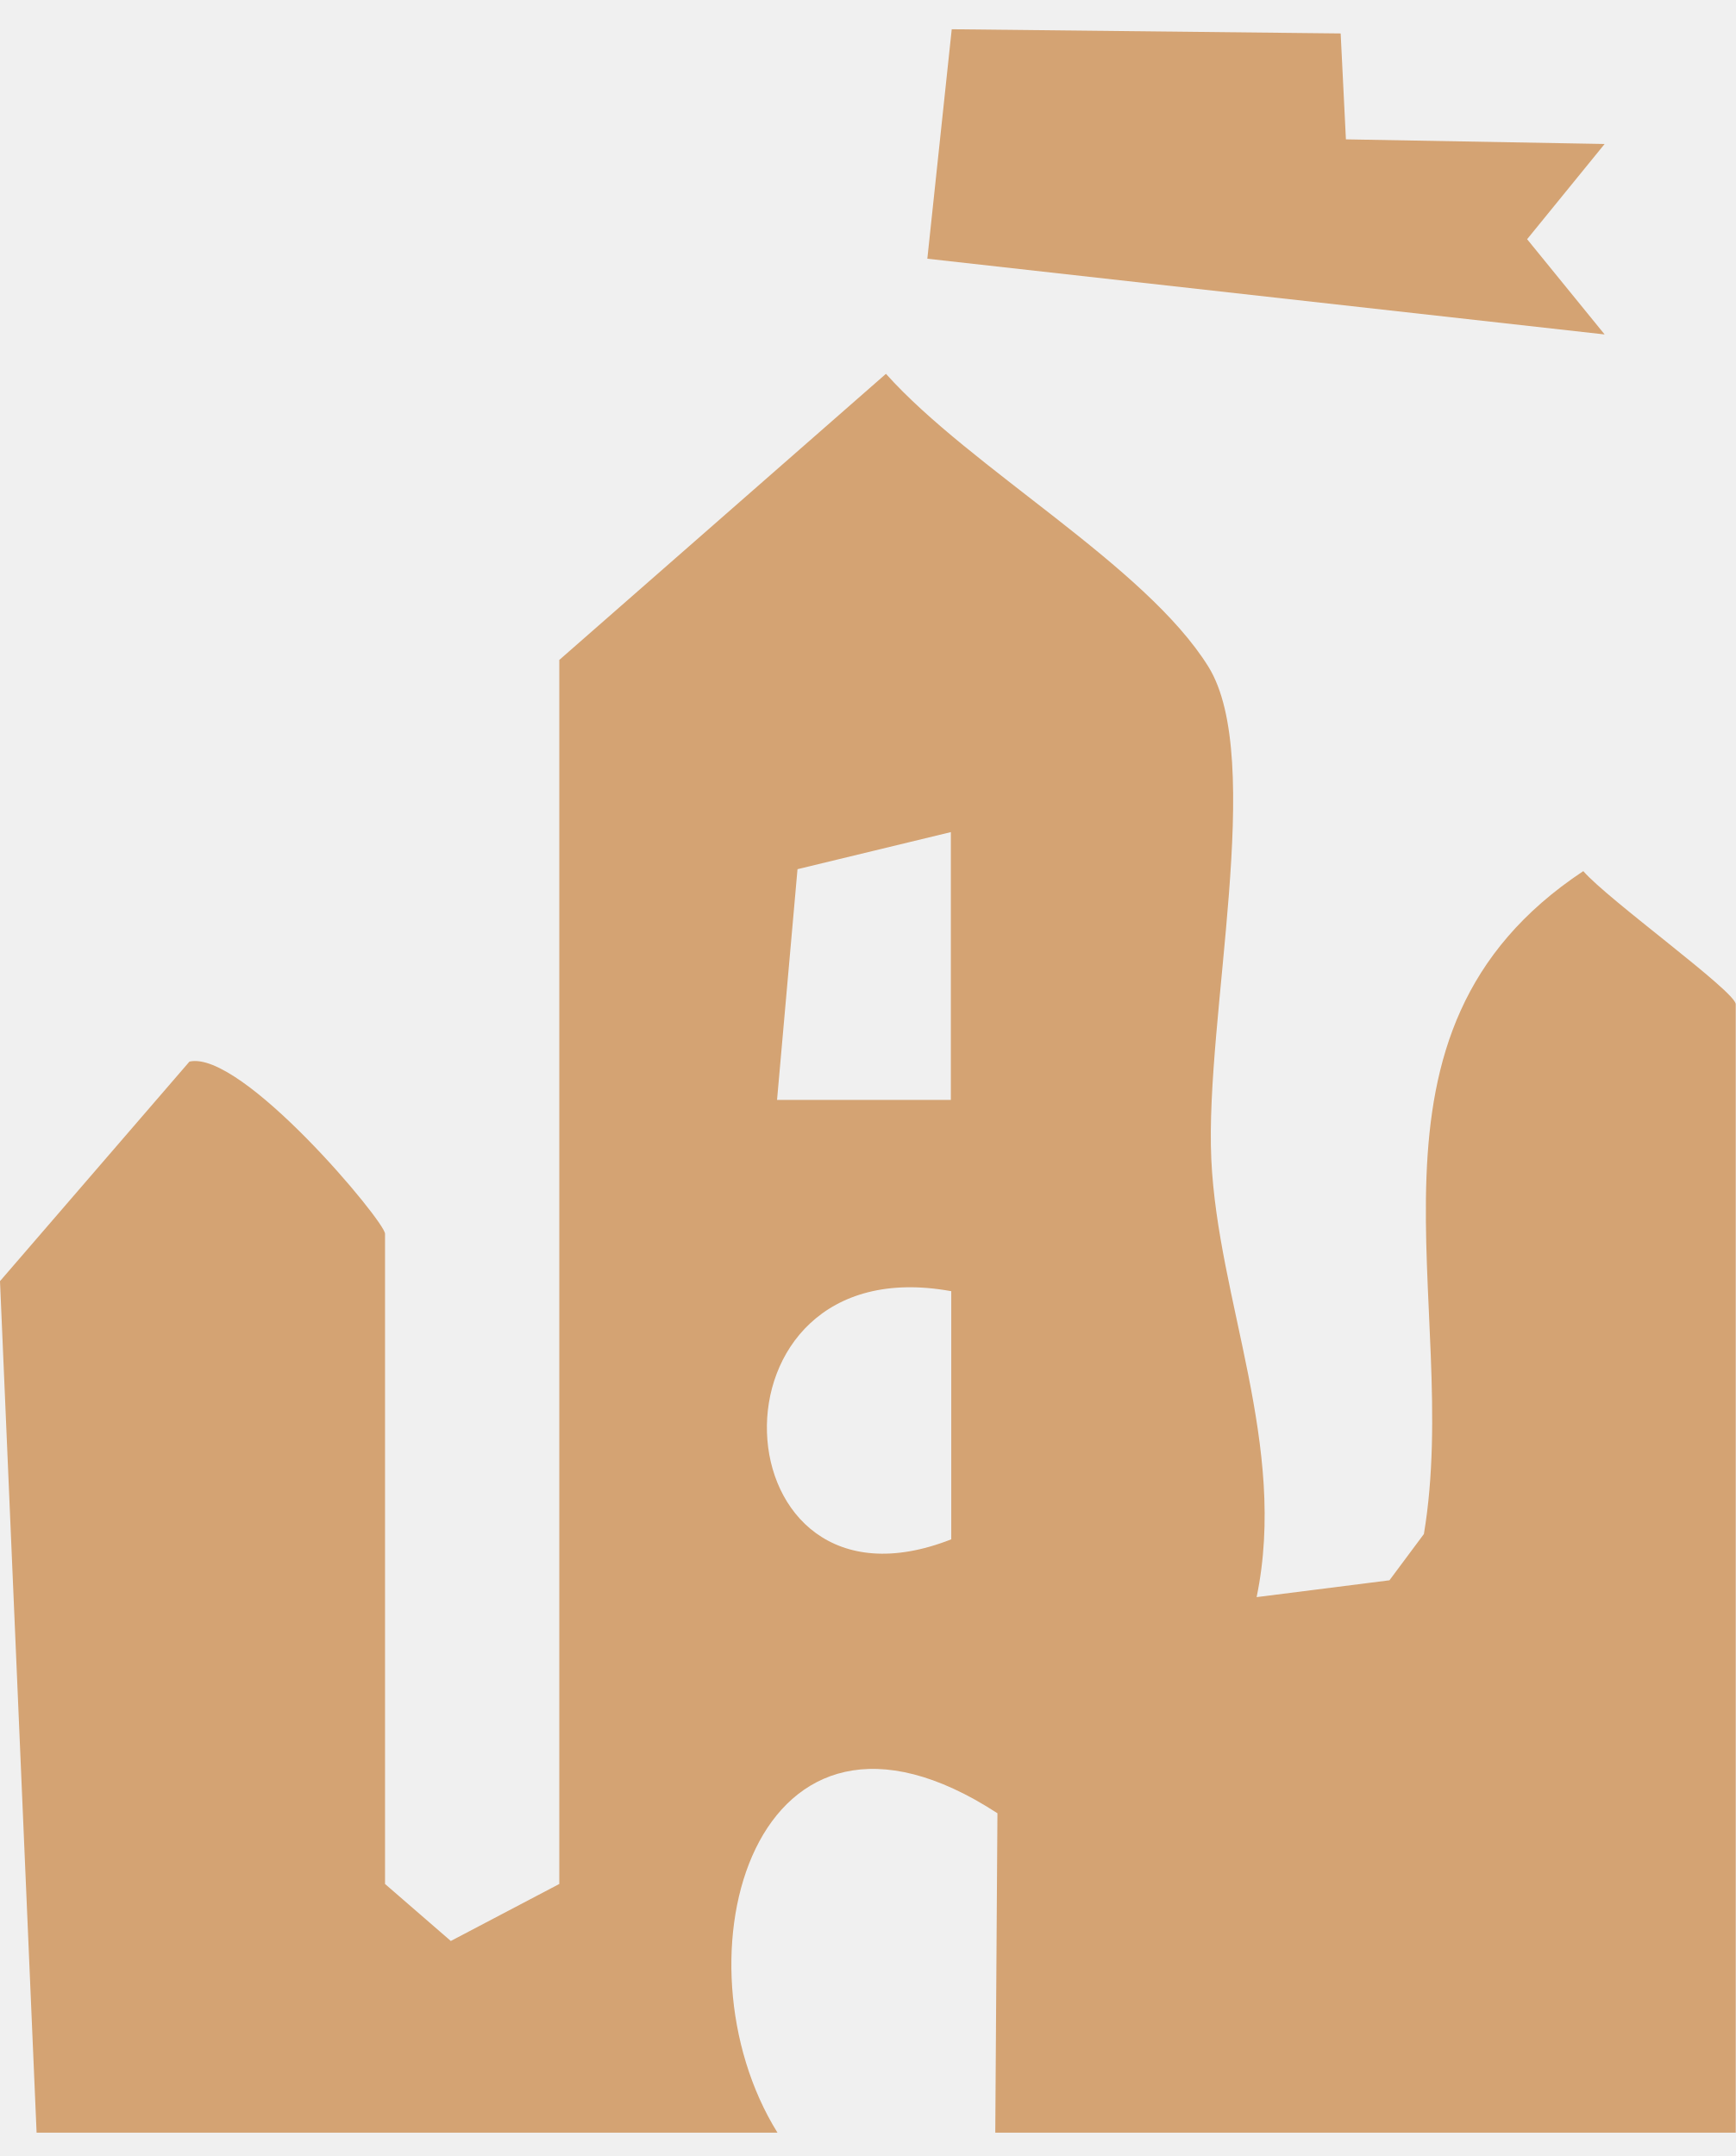
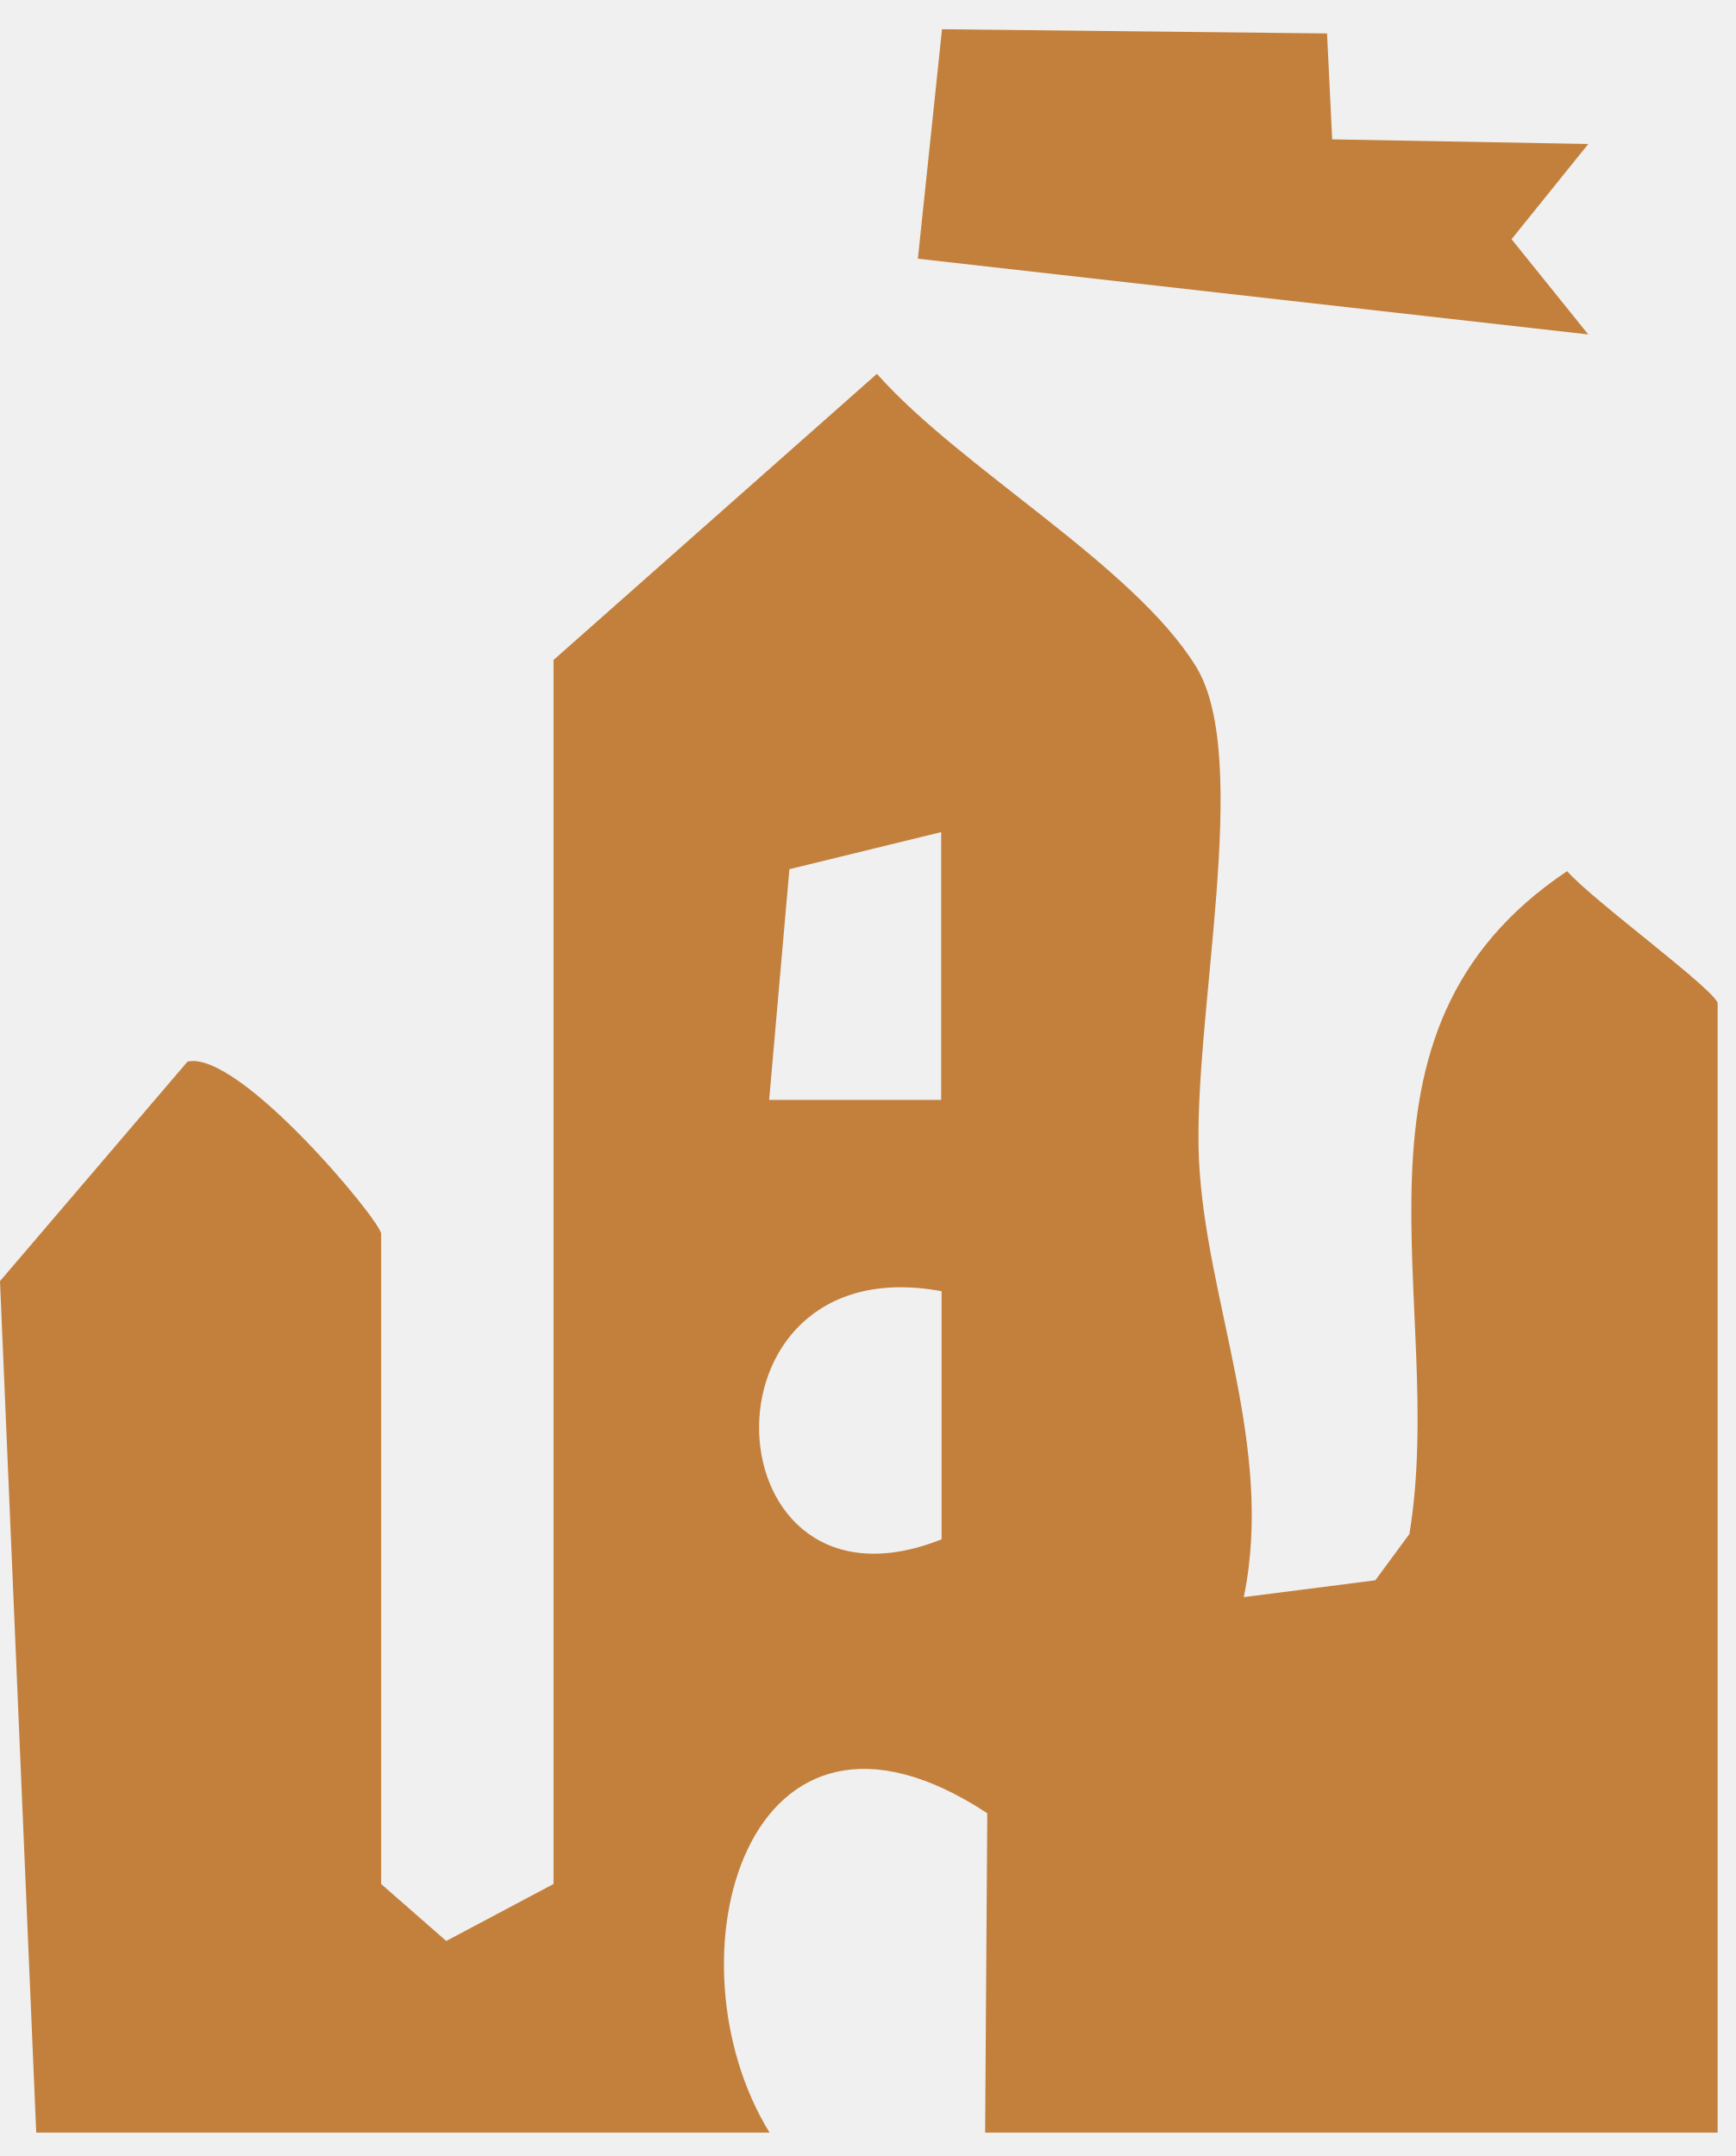
<svg xmlns="http://www.w3.org/2000/svg" width="33" height="41" viewBox="0 0 33 41" fill="none">
-   <path d="M10.636 12.55L16.848 7.109C18.463 8.913 21.776 10.746 22.977 12.674C24.071 14.427 22.911 19.352 23.035 22.043C23.16 24.735 24.493 27.491 23.897 30.372L26.423 30.052L27.078 29.172C27.815 24.771 25.462 19.643 30.109 16.566C30.59 17.119 33.008 18.857 33.008 19.097V40.556H18.927L18.968 34.482C14.33 31.463 12.739 37.268 14.785 40.556H0.696L0 24.363L3.603 20.188C4.597 19.963 7.322 23.229 7.322 23.462V35.827L8.573 36.911L10.636 35.827V12.55ZM18.082 15.824L15.166 16.529L14.777 20.916H18.082V15.824ZM18.082 24.553C13.228 23.672 13.609 31.034 18.09 29.273V24.553H18.082Z" fill="#D4A373" />
-   <path d="M25.495 0.636L25.595 2.65L30.515 2.738L29.041 4.549L30.515 6.36L17.635 4.92L18.099 0.556L25.495 0.636Z" fill="#D4A373" />
+   <g clip-path="url(#clip0_252_971)">
+     <path d="M10.527 12.55L16.676 7.109C18.275 8.913 21.554 10.746 22.743 12.674C23.825 14.427 22.678 19.352 22.8 22.043C22.924 24.735 24.244 27.491 23.653 30.372L26.154 30.052L26.802 29.172C27.531 24.771 25.203 19.643 29.802 16.566C30.278 17.119 32.672 18.857 32.672 19.097V40.556H18.734L18.775 34.482C14.184 31.463 12.61 37.268 14.635 40.556H0.689L0 24.363L3.566 20.188C4.55 19.963 7.248 23.229 7.248 23.462V35.827L8.486 36.911L10.527 35.827V12.55ZM17.898 15.824L15.012 16.529L14.627 20.916H17.898V15.824ZM17.898 24.553C13.093 23.672 13.47 31.034 17.906 29.273V24.553H17.898Z" fill="#C3803C" />
+     <path d="M25.236 0.636L25.334 2.65L30.204 2.738L28.745 4.549L30.204 6.36L17.455 4.92L17.914 0.556L25.236 0.636Z" fill="#C3803C" />
+   </g>
+   <defs>
+     <clipPath id="clip0_252_971">
+       <rect width="32.664" height="40" fill="white" transform="translate(0 0.555542)" />
+     </clipPath>
+   </defs>
</svg>
